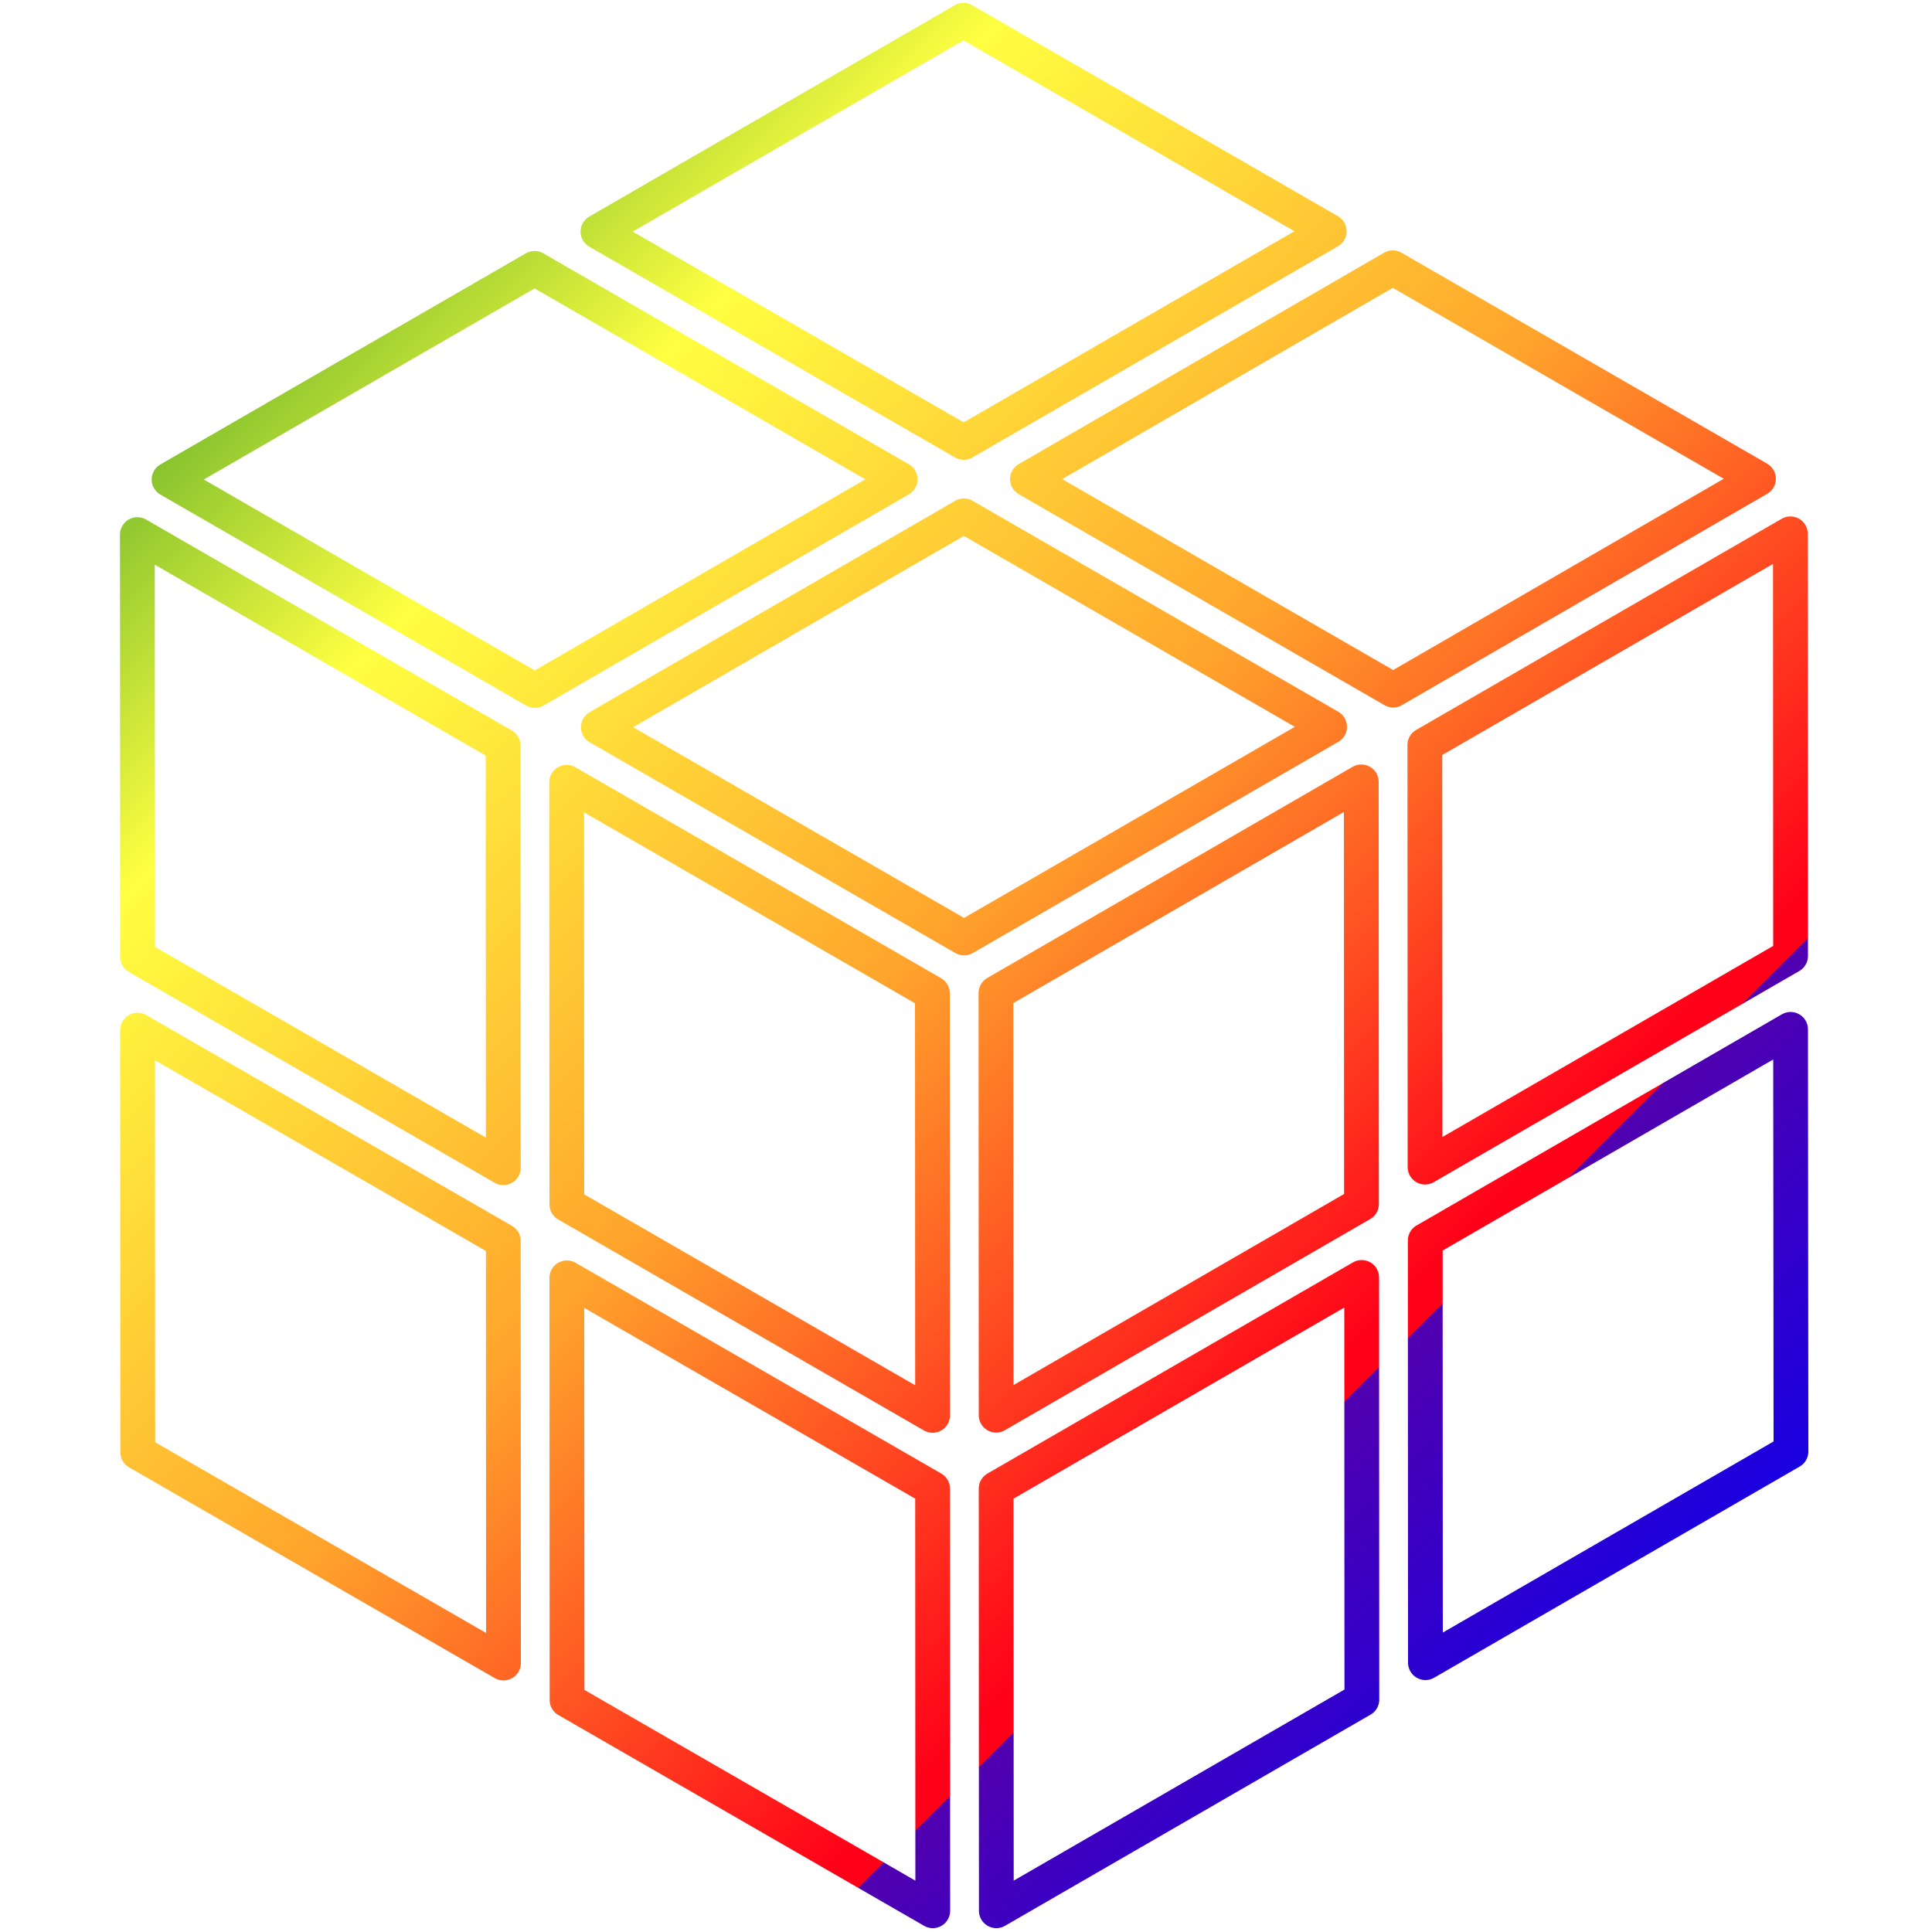
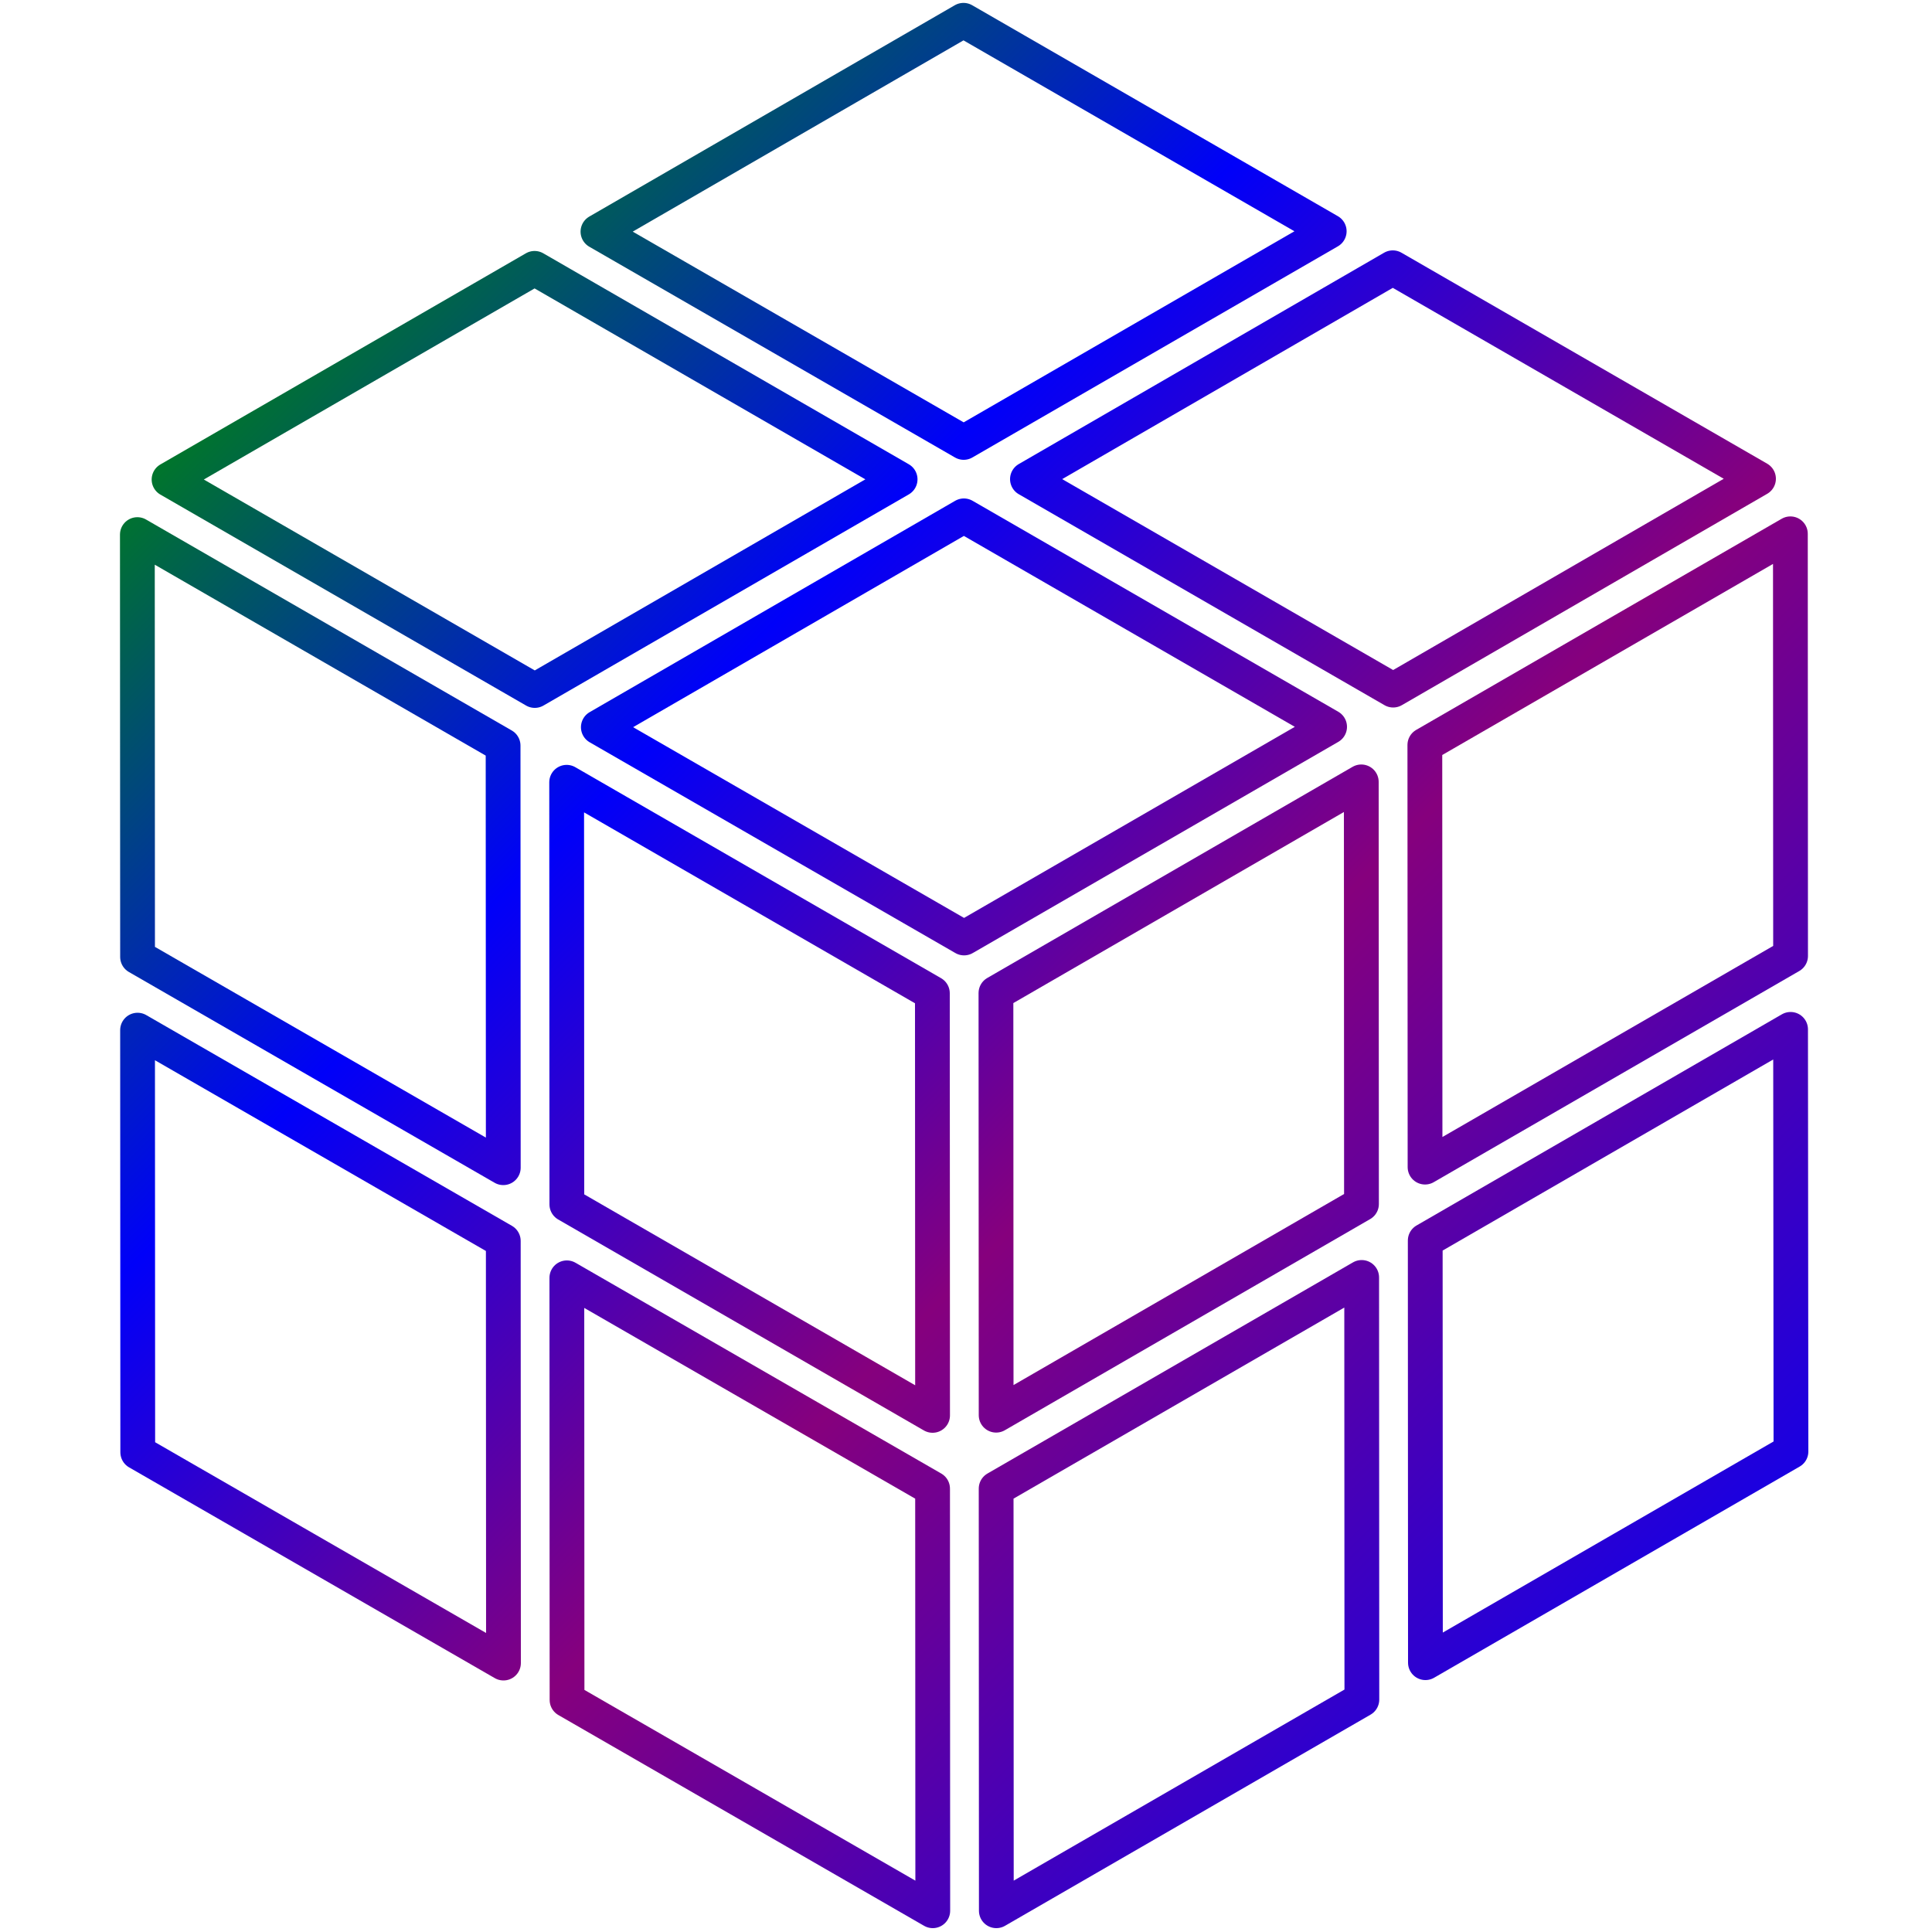
<svg xmlns="http://www.w3.org/2000/svg" version="1.1" viewBox="0 0 100 100">
  <defs>
    <linearGradient id="g" x1="0%" y1="0%" x2="100%" y2="0%">
      <stop offset="0%" style="stop-color:#FF0018;" />
      <stop offset="5%" style="stop-color:#FFA52C;" />
      <stop offset="15%" style="stop-color:#FFFF41;" />
      <stop offset="25%" style="stop-color:#008018;" />
      <stop offset="35%" style="stop-color:#0000F9;" />
      <stop offset="45%" style="stop-color:#86007D;" />
      <stop offset="60%" style="stop-color:#0000F9;" />
      <stop offset="70%" style="stop-color:#008018;" />
      <stop offset="80%" style="stop-color:#FFFF41;" />
      <stop offset="90%" style="stop-color:#FFA52C;" />
      <stop offset="100%" style="stop-color:#FF0018;" />
    </linearGradient>
    <pattern id="p" x="0" y="-70" width="600" height="500" patternUnits="userSpaceOnUse">
      <g transform="rotate(45)">
        <rect x="0" y="0" width="300" height="500" fill="url(#g)">
          <animate attributeType="XML" attributeName="x" from="0" to="300" dur="10s" repeatCount="indefinite" />
        </rect>
-         <rect x="-150" y="0" width="300" height="500" fill="url(#g)">
+         <rect x="-300" y="0" width="300" height="500" fill="url(#g)">
          <animate attributeType="XML" attributeName="x" from="-300" to="0" dur="10s" repeatCount="indefinite" />
        </rect>
      </g>
    </pattern>
  </defs>
  <g fill="none" stroke="url(#p)" stroke-linejoin="round" stroke-width="1.8">
    <path d="M72.09 13.86L53.18 24.8l18.93 10.92 18.91-10.94z" />
    <path d="M49.87 1.05L30.95 11.99 49.88 22.9 68.8 11.97z" />
    <path d="M27.67 13.89L8.75 24.82l18.93 10.92 18.91-10.93z" />
    <path d="M49.89 26.7L30.97 37.64 49.9 48.55l18.92-10.93z" />
    <path d="M7.11 27.67l.01 21.86 18.93 10.91-.01-21.85z" />
    <path d="M29.33 40.49l.01 21.85 18.93 10.92-.01-21.85z" />
    <path d="M7.12 53.32l.01 21.85 18.93 10.91-.01-21.85z" />
    <path d="M29.34 66.14l.01 21.85L48.28 98.9l-.01-21.85z" />
    <path d="M51.57 98.9l18.92-10.93-.01-21.85-18.92 10.93z" />
    <path d="M73.78 86.06L92.7 75.13l-.02-21.85-18.91 10.93z" />
    <path d="M73.76 60.41l18.92-10.93-.01-21.85-18.92 10.93z" />
    <path d="M51.55 51.4l.01 21.85 18.91-10.93-.01-21.85z" />
  </g>
</svg>
